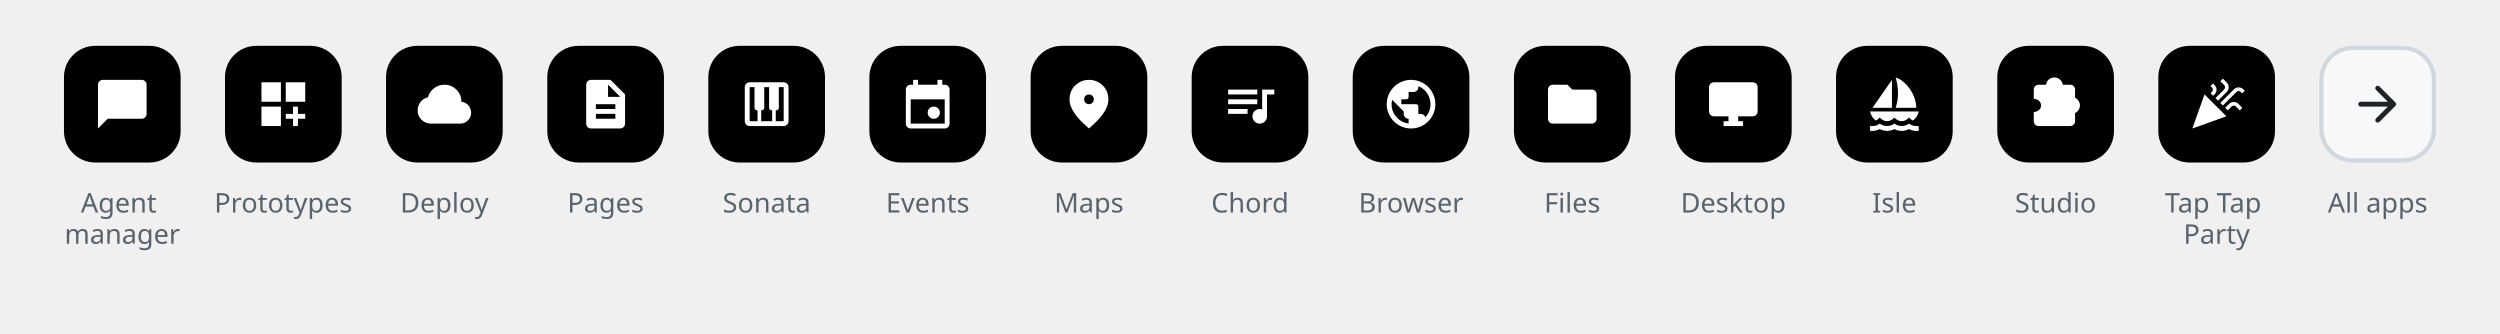
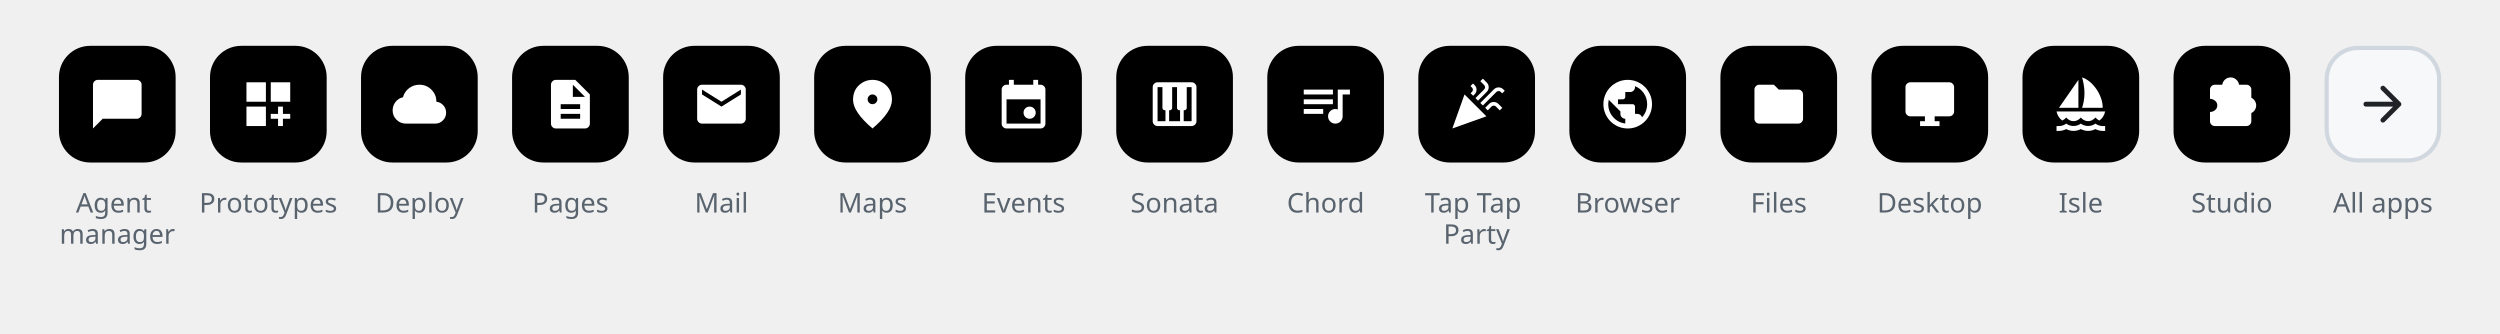
<svg xmlns="http://www.w3.org/2000/svg" width="1200" height="160" viewBox="0 0 1200 160">
  <style>
  text { font-family: -apple-system, BlinkMacSystemFont, 'Segoe UI', 'Noto Sans', Helvetica, Arial, sans-serif; } .n { font-size: 13px; fill: #59636e; }
  .pop { animation: pop .6s cubic-bezier(.3,1.6,.5,1) both; }
  @keyframes pop { from { opacity: 0; transform: scale(.4); } to { opacity: 1; transform: none; } }
  @media (prefers-reduced-motion: reduce) { *, *::before { animation: none !important; } }
</style>
-   <g class="pop" style="animation-delay:0.00s; transform-origin:58.7px 50px">
+   <g class="pop" style="animation-delay:0.00s; transform-origin:56.3px 50px">
    <defs>
      <linearGradient id="shelf-t0" x1="0" y1="0" x2="1" y2="1">
        <stop offset="0" stop-color="oklch(0.480 0.13 228)" />
        <stop offset="1" stop-color="oklch(0.760 0.13 228)" />
      </linearGradient>
    </defs>
-     <rect x="30.7" y="22" width="56" height="56" rx="15" fill="url(#shelf-t0)" />
-     <g transform="translate(44.7 36) scale(1.1667)" fill="#fff">
+     <rect x="28.3" y="22" width="56" height="56" rx="15" fill="url(#shelf-t0)" />
+     <g transform="translate(42.3 36) scale(1.1667)" fill="#fff">
      <path d="M2 22V4q0-.825.588-1.412T4 2h16q.825 0 1.413.588T22 4v12q0 .825-.587 1.413T20 18H6z" />
    </g>
-     <text x="58.7" y="102" text-anchor="middle" class="n">
-       <tspan x="58.7" dy="0">Agent</tspan>
-       <tspan x="58.7" dy="15">manager</tspan>
-     </text>
-   </g>
-   <g class="pop" style="animation-delay:0.07s; transform-origin:136.0px 50px">
+     <text x="56.3" y="102" text-anchor="middle" class="n">
+       <tspan x="56.3" dy="0">Agent</tspan>
+       <tspan x="56.3" dy="15">manager</tspan>
+     </text>
+   </g>
+   <g class="pop" style="animation-delay:0.07s; transform-origin:128.8px 50px">
    <defs>
      <linearGradient id="shelf-t1" x1="0" y1="0" x2="1" y2="1">
        <stop offset="0" stop-color="oklch(0.440 0.17 292)" />
        <stop offset="1" stop-color="oklch(0.720 0.17 292)" />
      </linearGradient>
    </defs>
-     <rect x="108.0" y="22" width="56" height="56" rx="15" fill="url(#shelf-t1)" />
-     <g transform="translate(122.0 36) scale(1.1667)" fill="#fff">
+     <rect x="100.8" y="22" width="56" height="56" rx="15" fill="url(#shelf-t1)" />
+     <g transform="translate(114.8 36) scale(1.1667)" fill="#fff">
      <path d="M3 3h8v8H3zm10 0h8v8h-8zM3 13h8v8H3zm13 0h2v3h3v2h-3v3h-2v-3h-3v-2h3z" />
    </g>
-     <text x="136.0" y="102" text-anchor="middle" class="n">
-       <tspan x="136.0" dy="0">Prototypes</tspan>
-     </text>
-   </g>
-   <g class="pop" style="animation-delay:0.14s; transform-origin:213.3px 50px">
+     <text x="128.8" y="102" text-anchor="middle" class="n">
+       <tspan x="128.8" dy="0">Prototypes</tspan>
+     </text>
+   </g>
+   <g class="pop" style="animation-delay:0.14s; transform-origin:201.3px 50px">
    <defs>
      <linearGradient id="shelf-t2" x1="0" y1="0" x2="1" y2="1">
        <stop offset="0" stop-color="oklch(0.440 0.11 190)" />
        <stop offset="1" stop-color="oklch(0.720 0.11 190)" />
      </linearGradient>
    </defs>
-     <rect x="185.3" y="22" width="56" height="56" rx="15" fill="url(#shelf-t2)" />
-     <g transform="translate(199.3 36) scale(1.1667)" fill="#fff">
+     <rect x="173.3" y="22" width="56" height="56" rx="15" fill="url(#shelf-t2)" />
+     <g transform="translate(187.3 36) scale(1.1667)" fill="#fff">
      <path d="M6.5 20q-2.275 0-3.887-1.575T1 14.575q0-1.95 1.175-3.475T5.25 9.15q.625-2.3 2.5-3.725T12 4q2.925 0 4.963 2.038T19 11q1.725.2 2.863 1.488T23 15.5q0 1.875-1.312 3.188T18.5 20z" />
    </g>
-     <text x="213.3" y="102" text-anchor="middle" class="n">
-       <tspan x="213.3" dy="0">Deploy</tspan>
-     </text>
-   </g>
-   <g class="pop" style="animation-delay:0.21s; transform-origin:290.7px 50px">
+     <text x="201.3" y="102" text-anchor="middle" class="n">
+       <tspan x="201.3" dy="0">Deploy</tspan>
+     </text>
+   </g>
+   <g class="pop" style="animation-delay:0.21s; transform-origin:273.8px 50px">
    <defs>
      <linearGradient id="shelf-t3" x1="0" y1="0" x2="1" y2="1">
        <stop offset="0" stop-color="oklch(0.360 0.17 248)" />
        <stop offset="1" stop-color="oklch(0.640 0.17 248)" />
      </linearGradient>
    </defs>
-     <rect x="262.7" y="22" width="56" height="56" rx="15" fill="url(#shelf-t3)" />
-     <g transform="translate(276.7 36) scale(1.1667)" fill="#fff">
+     <rect x="245.8" y="22" width="56" height="56" rx="15" fill="url(#shelf-t3)" />
+     <g transform="translate(259.8 36) scale(1.1667)" fill="#fff">
      <path d="M8 18h8v-2H8zm0-4h8v-2H8zm-2 8q-.825 0-1.412-.587T4 20V4q0-.825.588-1.412T6 2h8l6 6v12q0 .825-.587 1.413T18 22zm7-13h5l-5-5z" />
    </g>
-     <text x="290.7" y="102" text-anchor="middle" class="n">
-       <tspan x="290.7" dy="0">Pages</tspan>
-     </text>
-   </g>
-   <g class="pop" style="animation-delay:0.28s; transform-origin:368.0px 50px">
+     <text x="273.8" y="102" text-anchor="middle" class="n">
+       <tspan x="273.8" dy="0">Pages</tspan>
+     </text>
+   </g>
+   <g class="pop" style="animation-delay:0.28s; transform-origin:346.3px 50px">
    <defs>
      <linearGradient id="shelf-t4" x1="0" y1="0" x2="1" y2="1">
+         <stop offset="0" stop-color="oklch(0.440 0.18 8)" />
+         <stop offset="1" stop-color="oklch(0.720 0.18 8)" />
+       </linearGradient>
+     </defs>
+     <rect x="318.3" y="22" width="56" height="56" rx="15" fill="url(#shelf-t4)" />
+     <g transform="translate(332.3 36) scale(1.1667)" fill="#fff">
+       <path d="M4 20q-.825 0-1.412-.587T2 18V6q0-.825.588-1.412T4 4h16q.825 0 1.413.588T22 6v12q0 .825-.587 1.413T20 20zm8-7l8-5V6l-8 5l-8-5v2z" />
+     </g>
+     <text x="346.3" y="102" text-anchor="middle" class="n">
+       <tspan x="346.3" dy="0">Mail</tspan>
+     </text>
+   </g>
+   <g class="pop" style="animation-delay:0.35s; transform-origin:418.8px 50px">
+     <defs>
+       <linearGradient id="shelf-t5" x1="0" y1="0" x2="1" y2="1">
+         <stop offset="0" stop-color="oklch(0.440 0.18 140)" />
+         <stop offset="1" stop-color="oklch(0.720 0.18 140)" />
+       </linearGradient>
+     </defs>
+     <rect x="390.8" y="22" width="56" height="56" rx="15" fill="url(#shelf-t5)" />
+     <g transform="translate(404.8 36) scale(1.1667)" fill="#fff">
+       <path d="M13.413 11.413Q14 10.825 14 10t-.587-1.412T12 8t-1.412.588T10 10t.588 1.413T12 12t1.413-.587M12 22q-4.025-3.425-6.012-6.362T4 10.2q0-3.75 2.413-5.975T12 2t5.588 2.225T20 10.2q0 2.5-1.987 5.438T12 22" />
+     </g>
+     <text x="418.8" y="102" text-anchor="middle" class="n">
+       <tspan x="418.8" dy="0">Maps</tspan>
+     </text>
+   </g>
+   <g class="pop" style="animation-delay:0.42s; transform-origin:491.3px 50px">
+     <defs>
+       <linearGradient id="shelf-t6" x1="0" y1="0" x2="1" y2="1">
+         <stop offset="0" stop-color="oklch(0.480 0.17 44)" />
+         <stop offset="1" stop-color="oklch(0.760 0.17 44)" />
+       </linearGradient>
+     </defs>
+     <rect x="463.3" y="22" width="56" height="56" rx="15" fill="url(#shelf-t6)" />
+     <g transform="translate(477.3 36) scale(1.1667)" fill="#fff">
+       <path d="M12.725 17.275Q12 16.55 12 15.5t.725-1.775T14.5 13t1.775.725T17 15.5t-.725 1.775T14.5 18t-1.775-.725M5 22q-.825 0-1.412-.587T3 20V6q0-.825.588-1.412T5 4h1V2h2v2h8V2h2v2h1q.825 0 1.413.588T21 6v14q0 .825-.587 1.413T19 22zm0-2h14V10H5z" />
+     </g>
+     <text x="491.3" y="102" text-anchor="middle" class="n">
+       <tspan x="491.3" dy="0">Events</tspan>
+     </text>
+   </g>
+   <g class="pop" style="animation-delay:0.49s; transform-origin:563.8px 50px">
+     <defs>
+       <linearGradient id="shelf-t7" x1="0" y1="0" x2="1" y2="1">
        <stop offset="0" stop-color="oklch(0.520 0.14 158)" />
        <stop offset="1" stop-color="oklch(0.800 0.14 158)" />
      </linearGradient>
    </defs>
-     <rect x="340.0" y="22" width="56" height="56" rx="15" fill="url(#shelf-t4)" />
-     <g transform="translate(354.0 36) scale(1.1667)" fill="#fff">
+     <rect x="535.8" y="22" width="56" height="56" rx="15" fill="url(#shelf-t7)" />
+     <g transform="translate(549.8 36) scale(1.1667)" fill="#fff">
      <path d="M5 21q-.825 0-1.412-.587T3 19V5q0-.825.588-1.412T5 3h14q.825 0 1.413.588T21 5v14q0 .825-.587 1.413T19 21zm0-2h3.25v-4.5H8q-.425 0-.712-.288T7 13.5V5H5zm10.75 0H19V5h-2v8.5q0 .425-.288.713T16 14.5h-.25zm-6 0h4.5v-4.5H14q-.425 0-.712-.288T13 13.5V5h-2v8.5q0 .425-.288.713T10 14.5h-.25z" />
    </g>
-     <text x="368.0" y="102" text-anchor="middle" class="n">
-       <tspan x="368.0" dy="0">Sonata</tspan>
-     </text>
-   </g>
-   <g class="pop" style="animation-delay:0.35s; transform-origin:445.3px 50px">
-     <defs>
-       <linearGradient id="shelf-t5" x1="0" y1="0" x2="1" y2="1">
-         <stop offset="0" stop-color="oklch(0.480 0.17 44)" />
-         <stop offset="1" stop-color="oklch(0.760 0.17 44)" />
-       </linearGradient>
-     </defs>
-     <rect x="417.3" y="22" width="56" height="56" rx="15" fill="url(#shelf-t5)" />
-     <g transform="translate(431.3 36) scale(1.1667)" fill="#fff">
-       <path d="M12.725 17.275Q12 16.55 12 15.5t.725-1.775T14.5 13t1.775.725T17 15.5t-.725 1.775T14.5 18t-1.775-.725M5 22q-.825 0-1.412-.587T3 20V6q0-.825.588-1.412T5 4h1V2h2v2h8V2h2v2h1q.825 0 1.413.588T21 6v14q0 .825-.587 1.413T19 22zm0-2h14V10H5z" />
-     </g>
-     <text x="445.3" y="102" text-anchor="middle" class="n">
-       <tspan x="445.3" dy="0">Events</tspan>
-     </text>
-   </g>
-   <g class="pop" style="animation-delay:0.42s; transform-origin:522.7px 50px">
-     <defs>
-       <linearGradient id="shelf-t6" x1="0" y1="0" x2="1" y2="1">
-         <stop offset="0" stop-color="oklch(0.440 0.18 140)" />
-         <stop offset="1" stop-color="oklch(0.720 0.18 140)" />
-       </linearGradient>
-     </defs>
-     <rect x="494.7" y="22" width="56" height="56" rx="15" fill="url(#shelf-t6)" />
-     <g transform="translate(508.7 36) scale(1.1667)" fill="#fff">
-       <path d="M13.413 11.413Q14 10.825 14 10t-.587-1.412T12 8t-1.412.588T10 10t.588 1.413T12 12t1.413-.587M12 22q-4.025-3.425-6.012-6.362T4 10.2q0-3.75 2.413-5.975T12 2t5.588 2.225T20 10.2q0 2.5-1.987 5.438T12 22" />
-     </g>
-     <text x="522.7" y="102" text-anchor="middle" class="n">
-       <tspan x="522.7" dy="0">Maps</tspan>
-     </text>
-   </g>
-   <g class="pop" style="animation-delay:0.49s; transform-origin:600.0px 50px">
-     <defs>
-       <linearGradient id="shelf-t7" x1="0" y1="0" x2="1" y2="1">
+     <text x="563.8" y="102" text-anchor="middle" class="n">
+       <tspan x="563.8" dy="0">Sonata</tspan>
+     </text>
+   </g>
+   <g class="pop" style="animation-delay:0.56s; transform-origin:636.3px 50px">
+     <defs>
+       <linearGradient id="shelf-t8" x1="0" y1="0" x2="1" y2="1">
        <stop offset="0" stop-color="oklch(0.500 0.17 348)" />
        <stop offset="1" stop-color="oklch(0.780 0.17 348)" />
      </linearGradient>
    </defs>
-     <rect x="572.0" y="22" width="56" height="56" rx="15" fill="url(#shelf-t7)" />
-     <g transform="translate(586.0 36) scale(1.1667)" fill="#fff">
+     <rect x="608.3" y="22" width="56" height="56" rx="15" fill="url(#shelf-t8)" />
+     <g transform="translate(622.3 36) scale(1.1667)" fill="#fff">
      <path d="M16 20q-1.25 0-2.125-.875T13 17t.875-2.125T16 14q.275 0 .525.038T17 14.2V6h5v2h-3v9q0 1.25-.875 2.125T16 20M3 16v-2h8v2zm0-4v-2h12v2zm0-4V6h12v2z" />
    </g>
-     <text x="600.0" y="102" text-anchor="middle" class="n">
-       <tspan x="600.0" dy="0">Chord</tspan>
-     </text>
-   </g>
-   <g class="pop" style="animation-delay:0.56s; transform-origin:677.3px 50px">
-     <defs>
-       <linearGradient id="shelf-t8" x1="0" y1="0" x2="1" y2="1">
+     <text x="636.3" y="102" text-anchor="middle" class="n">
+       <tspan x="636.3" dy="0">Chord</tspan>
+     </text>
+   </g>
+   <g class="pop" style="animation-delay:0.63s; transform-origin:708.8px 50px">
+     <defs>
+       <linearGradient id="shelf-t9" x1="0" y1="0" x2="1" y2="1">
+         <stop offset="0" stop-color="oklch(0.440 0.21 326)" />
+         <stop offset="1" stop-color="oklch(0.720 0.21 326)" />
+       </linearGradient>
+     </defs>
+     <rect x="680.8" y="22" width="56" height="56" rx="15" fill="url(#shelf-t9)" />
+     <g transform="translate(694.8 36) scale(1.1667)" fill="#fff">
+       <path d="M2 22L7 8l9 9zm12.55-9.45L13.5 11.5l5.6-5.6q.8-.8 1.925-.8t1.925.8l.6.6l-1.05 1.05l-.6-.6q-.35-.35-.875-.35t-.875.35zm-4-4L9.5 7.5l.6-.6q.35-.35.35-.85t-.35-.85l-.65-.65L10.5 3.5l.65.65q.8.8.8 1.9t-.8 1.9zm2 2L11.5 9.5l3.6-3.6q.35-.35.35-.875t-.35-.875l-1.6-1.6l1.05-1.05l1.6 1.6q.8.8.8 1.925t-.8 1.925zm4 4L15.5 13.5l1.6-1.6q.8-.8 1.925-.8t1.925.8l1.6 1.6l-1.05 1.05l-1.6-1.6q-.35-.35-.875-.35t-.875.35z" />
+     </g>
+     <text x="708.8" y="102" text-anchor="middle" class="n">
+       <tspan x="708.8" dy="0">Tap Tap</tspan>
+       <tspan x="708.8" dy="15">Party</tspan>
+     </text>
+   </g>
+   <g class="pop" style="animation-delay:0.70s; transform-origin:781.3px 50px">
+     <defs>
+       <linearGradient id="shelf-t10" x1="0" y1="0" x2="1" y2="1">
        <stop offset="0" stop-color="oklch(0.380 0.17 268)" />
        <stop offset="1" stop-color="oklch(0.660 0.17 268)" />
      </linearGradient>
    </defs>
-     <rect x="649.3" y="22" width="56" height="56" rx="15" fill="url(#shelf-t8)" />
-     <g transform="translate(663.3 36) scale(1.1667)" fill="#fff">
+     <rect x="753.3" y="22" width="56" height="56" rx="15" fill="url(#shelf-t10)" />
+     <g transform="translate(767.3 36) scale(1.1667)" fill="#fff">
      <path d="M8.1 21.213q-1.825-.788-3.175-2.138T2.788 15.9T2 12t.788-3.9t2.137-3.175T8.1 2.788T12 2t3.9.788t3.175 2.137T21.213 8.1T22 12t-.788 3.9t-2.137 3.175t-3.175 2.138T12 22t-3.9-.788M11 19.95V18q-.825 0-1.412-.587T9 16v-1l-4.8-4.8q-.075.45-.137.9T4 12q0 3.025 1.988 5.3T11 19.95m6.9-2.55q1.025-1.125 1.563-2.512T20 12q0-2.45-1.362-4.475T15 4.6V5q0 .825-.587 1.413T13 7h-2v2q0 .425-.288.713T10 10H8v2h6q.425 0 .713.288T15 13v3h1q.65 0 1.175.388T17.9 17.4" />
    </g>
-     <text x="677.3" y="102" text-anchor="middle" class="n">
-       <tspan x="677.3" dy="0">Browser</tspan>
-     </text>
-   </g>
-   <g class="pop" style="animation-delay:0.63s; transform-origin:754.7px 50px">
-     <defs>
-       <linearGradient id="shelf-t9" x1="0" y1="0" x2="1" y2="1">
+     <text x="781.3" y="102" text-anchor="middle" class="n">
+       <tspan x="781.3" dy="0">Browser</tspan>
+     </text>
+   </g>
+   <g class="pop" style="animation-delay:0.77s; transform-origin:853.8px 50px">
+     <defs>
+       <linearGradient id="shelf-t11" x1="0" y1="0" x2="1" y2="1">
        <stop offset="0" stop-color="oklch(0.540 0.15 66)" />
        <stop offset="1" stop-color="oklch(0.820 0.15 66)" />
      </linearGradient>
    </defs>
-     <rect x="726.7" y="22" width="56" height="56" rx="15" fill="url(#shelf-t9)" />
-     <g transform="translate(740.7 36) scale(1.1667)" fill="#fff">
+     <rect x="825.8" y="22" width="56" height="56" rx="15" fill="url(#shelf-t11)" />
+     <g transform="translate(839.8 36) scale(1.1667)" fill="#fff">
      <path d="M4 20q-.825 0-1.412-.587T2 18V6q0-.825.588-1.412T4 4h6l2 2h8q.825 0 1.413.588T22 8v10q0 .825-.587 1.413T20 20z" />
    </g>
-     <text x="754.7" y="102" text-anchor="middle" class="n">
-       <tspan x="754.7" dy="0">Files</tspan>
-     </text>
-   </g>
-   <g class="pop" style="animation-delay:0.70s; transform-origin:832.0px 50px">
-     <defs>
-       <linearGradient id="shelf-t10" x1="0" y1="0" x2="1" y2="1">
+     <text x="853.8" y="102" text-anchor="middle" class="n">
+       <tspan x="853.8" dy="0">Files</tspan>
+     </text>
+   </g>
+   <g class="pop" style="animation-delay:0.84s; transform-origin:926.3px 50px">
+     <defs>
+       <linearGradient id="shelf-t12" x1="0" y1="0" x2="1" y2="1">
        <stop offset="0" stop-color="oklch(0.520 0.12 208)" />
        <stop offset="1" stop-color="oklch(0.800 0.12 208)" />
      </linearGradient>
    </defs>
-     <rect x="804.0" y="22" width="56" height="56" rx="15" fill="url(#shelf-t10)" />
-     <g transform="translate(818.0 36) scale(1.1667)" fill="#fff">
+     <rect x="898.3" y="22" width="56" height="56" rx="15" fill="url(#shelf-t12)" />
+     <g transform="translate(912.3 36) scale(1.1667)" fill="#fff">
      <path d="M8 21v-2h2v-2H4q-.825 0-1.412-.587T2 15V5q0-.825.588-1.412T4 3h16q.825 0 1.413.588T22 5v10q0 .825-.587 1.413T20 17h-6v2h2v2z" />
    </g>
-     <text x="832.0" y="102" text-anchor="middle" class="n">
-       <tspan x="832.0" dy="0">Desktop</tspan>
-     </text>
-   </g>
-   <g class="pop" style="animation-delay:0.77s; transform-origin:909.3px 50px">
-     <defs>
-       <linearGradient id="shelf-t11" x1="0" y1="0" x2="1" y2="1">
+     <text x="926.3" y="102" text-anchor="middle" class="n">
+       <tspan x="926.3" dy="0">Desktop</tspan>
+     </text>
+   </g>
+   <g class="pop" style="animation-delay:0.91s; transform-origin:998.8px 50px">
+     <defs>
+       <linearGradient id="shelf-t13" x1="0" y1="0" x2="1" y2="1">
        <stop offset="0" stop-color="oklch(0.580 0.11 172)" />
        <stop offset="1" stop-color="oklch(0.860 0.11 172)" />
      </linearGradient>
    </defs>
-     <rect x="881.3" y="22" width="56" height="56" rx="15" fill="url(#shelf-t11)" />
-     <g transform="translate(895.3 36) scale(1.1667)" fill="#fff">
+     <rect x="970.8" y="22" width="56" height="56" rx="15" fill="url(#shelf-t13)" />
+     <g transform="translate(984.8 36) scale(1.1667)" fill="#fff">
      <path d="M3 13.5L11 2v11.5zm9.5 0q.3-.7.65-2.45t.35-3.55t-.337-3.7T12.5 1q1.525.45 3.038 1.675T18.261 5.6t1.975 3.738T21 13.5zM9 19q-.9 0-1.675-.425T6 17.5q-.35.375-.763.7t-.912.525q-.875-.65-1.487-1.612T2 15h20q-.225 1.15-.837 2.113t-1.488 1.612q-.5-.2-.913-.525T18 17.5q-.575.65-1.338 1.075T15 19t-1.675-.425T12 17.5q-.55.65-1.325 1.075T9 19m-7 4v-2h1q.8 0 1.563-.25T6 20q.675.5 1.438.738T9 20.975t1.55-.238T12 20q.675.5 1.438.738t1.562.237t1.55-.238T18 20q.7.5 1.45.75T21 21h1v2h-1q-.775 0-1.525-.187T18 22.25q-.725.375-1.475.563T15 23t-1.525-.187T12 22.25q-.725.375-1.475.563T9 23t-1.525-.187T6 22.25q-.725.375-1.475.563T3 23z" />
    </g>
-     <text x="909.3" y="102" text-anchor="middle" class="n">
-       <tspan x="909.3" dy="0">Isle</tspan>
-     </text>
-   </g>
-   <g class="pop" style="animation-delay:0.84s; transform-origin:986.7px 50px">
-     <defs>
-       <linearGradient id="shelf-t12" x1="0" y1="0" x2="1" y2="1">
+     <text x="998.8" y="102" text-anchor="middle" class="n">
+       <tspan x="998.8" dy="0">Isle</tspan>
+     </text>
+   </g>
+   <g class="pop" style="animation-delay:0.98s; transform-origin:1071.3px 50px">
+     <defs>
+       <linearGradient id="shelf-t14" x1="0" y1="0" x2="1" y2="1">
        <stop offset="0" stop-color="oklch(0.340 0.2 308)" />
        <stop offset="1" stop-color="oklch(0.620 0.2 308)" />
      </linearGradient>
    </defs>
-     <rect x="958.7" y="22" width="56" height="56" rx="15" fill="url(#shelf-t12)" />
-     <g transform="translate(972.7 36) scale(1.1667)" fill="#fff">
+     <rect x="1043.3" y="22" width="56" height="56" rx="15" fill="url(#shelf-t14)" />
+     <g transform="translate(1057.3 36) scale(1.1667)" fill="#fff">
      <path d="M5 21q-.85 0-1.425-.575T3 19v-3.8q1.2 0 2.1-.762T6 12.5q0-1.15-.9-1.9T3 9.8V6q0-.825.588-1.412T5 4h3.05q.175-1.275 1.15-2.137T11.5 1q1.3 0 2.275.863T14.95 4H18q.825 0 1.413.588T20 6v3.35q.9.45 1.45 1.3T22 12.5q0 1.025-.55 1.875T20 15.65V19q0 .85-.587 1.425T18 21z" />
    </g>
-     <text x="986.7" y="102" text-anchor="middle" class="n">
-       <tspan x="986.7" dy="0">Studio</tspan>
-     </text>
-   </g>
-   <g class="pop" style="animation-delay:0.91s; transform-origin:1064.0px 50px">
-     <defs>
-       <linearGradient id="shelf-t13" x1="0" y1="0" x2="1" y2="1">
-         <stop offset="0" stop-color="oklch(0.440 0.21 326)" />
-         <stop offset="1" stop-color="oklch(0.720 0.21 326)" />
-       </linearGradient>
-     </defs>
-     <rect x="1036.0" y="22" width="56" height="56" rx="15" fill="url(#shelf-t13)" />
-     <g transform="translate(1050.0 36) scale(1.1667)" fill="#fff">
-       <path d="M2 22L7 8l9 9zm12.55-9.45L13.5 11.5l5.6-5.6q.8-.8 1.925-.8t1.925.8l.6.6l-1.05 1.05l-.6-.6q-.35-.35-.875-.35t-.875.35zm-4-4L9.5 7.5l.6-.6q.35-.35.35-.85t-.35-.85l-.65-.65L10.5 3.5l.65.65q.8.8.8 1.9t-.8 1.9zm2 2L11.5 9.5l3.6-3.6q.35-.35.35-.875t-.35-.875l-1.6-1.6l1.05-1.05l1.6 1.6q.8.8.8 1.925t-.8 1.925zm4 4L15.5 13.5l1.6-1.6q.8-.8 1.925-.8t1.925.8l1.6 1.6l-1.05 1.05l-1.6-1.6q-.35-.35-.875-.35t-.875.35z" />
-     </g>
-     <text x="1064.0" y="102" text-anchor="middle" class="n">
-       <tspan x="1064.0" dy="0">Tap Tap</tspan>
-       <tspan x="1064.0" dy="15">Party</tspan>
-     </text>
-   </g>
-   <g class="pop" style="animation-delay:0.98s; transform-origin:1141.3px 50px">
-     <rect x="1114.3" y="23" width="54" height="54" rx="15" fill="#f6f8fa" stroke="#d0d7de" stroke-width="2" />
-     <g transform="translate(1127.3 36) scale(1.1667)" fill="#1f2328">
+     <text x="1071.3" y="102" text-anchor="middle" class="n">
+       <tspan x="1071.3" dy="0">Studio</tspan>
+     </text>
+   </g>
+   <g class="pop" style="animation-delay:1.05s; transform-origin:1143.8px 50px">
+     <rect x="1116.8" y="23" width="54" height="54" rx="15" fill="#f6f8fa" stroke="#d0d7de" stroke-width="2" />
+     <g transform="translate(1129.8 36) scale(1.1667)" fill="#1f2328">
      <path d="M16.175 13H5q-.425 0-.712-.288T4 12t.288-.712T5 11h11.175l-4.9-4.9q-.3-.3-.288-.7t.313-.7q.3-.275.7-.288t.7.288l6.6 6.6q.15.15.213.325t.062.375t-.062.375t-.213.325l-6.6 6.6q-.275.275-.687.275T11.3 19.3q-.3-.3-.3-.712t.3-.713z" />
    </g>
-     <text x="1141.3" y="102" text-anchor="middle" class="n">
-       <tspan x="1141.3" dy="0">All apps</tspan>
+     <text x="1143.8" y="102" text-anchor="middle" class="n">
+       <tspan x="1143.8" dy="0">All apps</tspan>
    </text>
  </g>
</svg>
